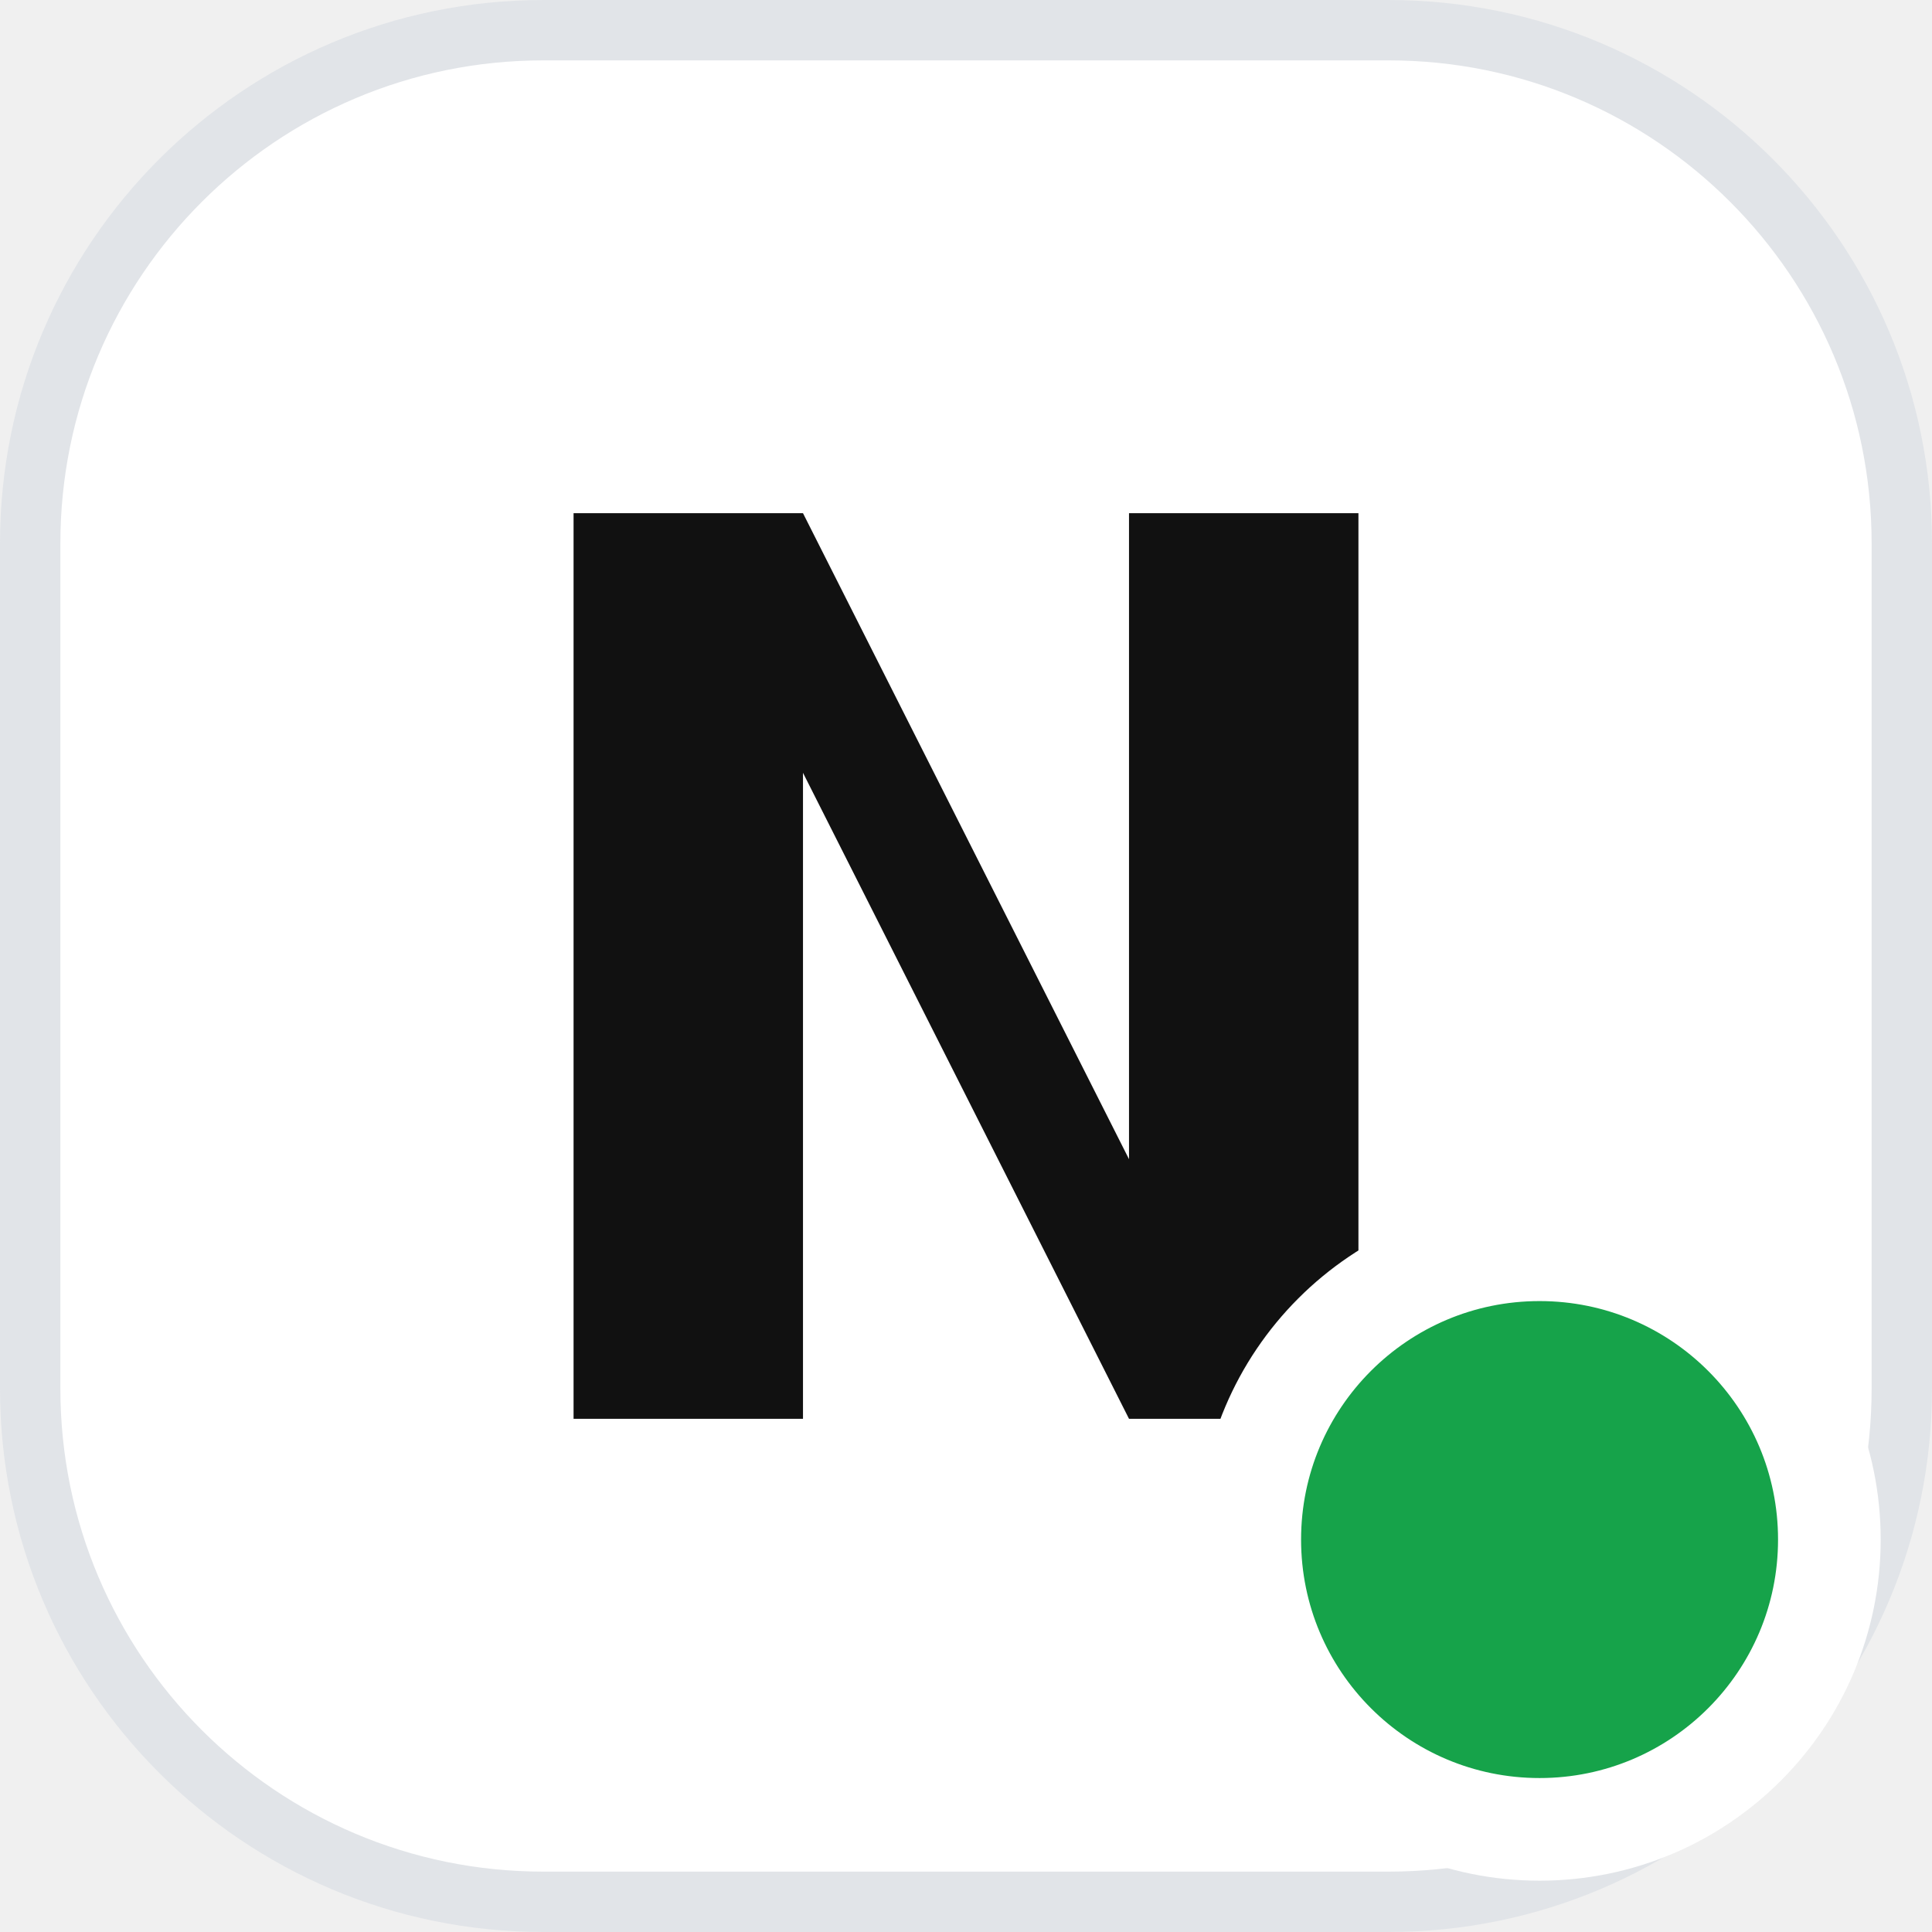
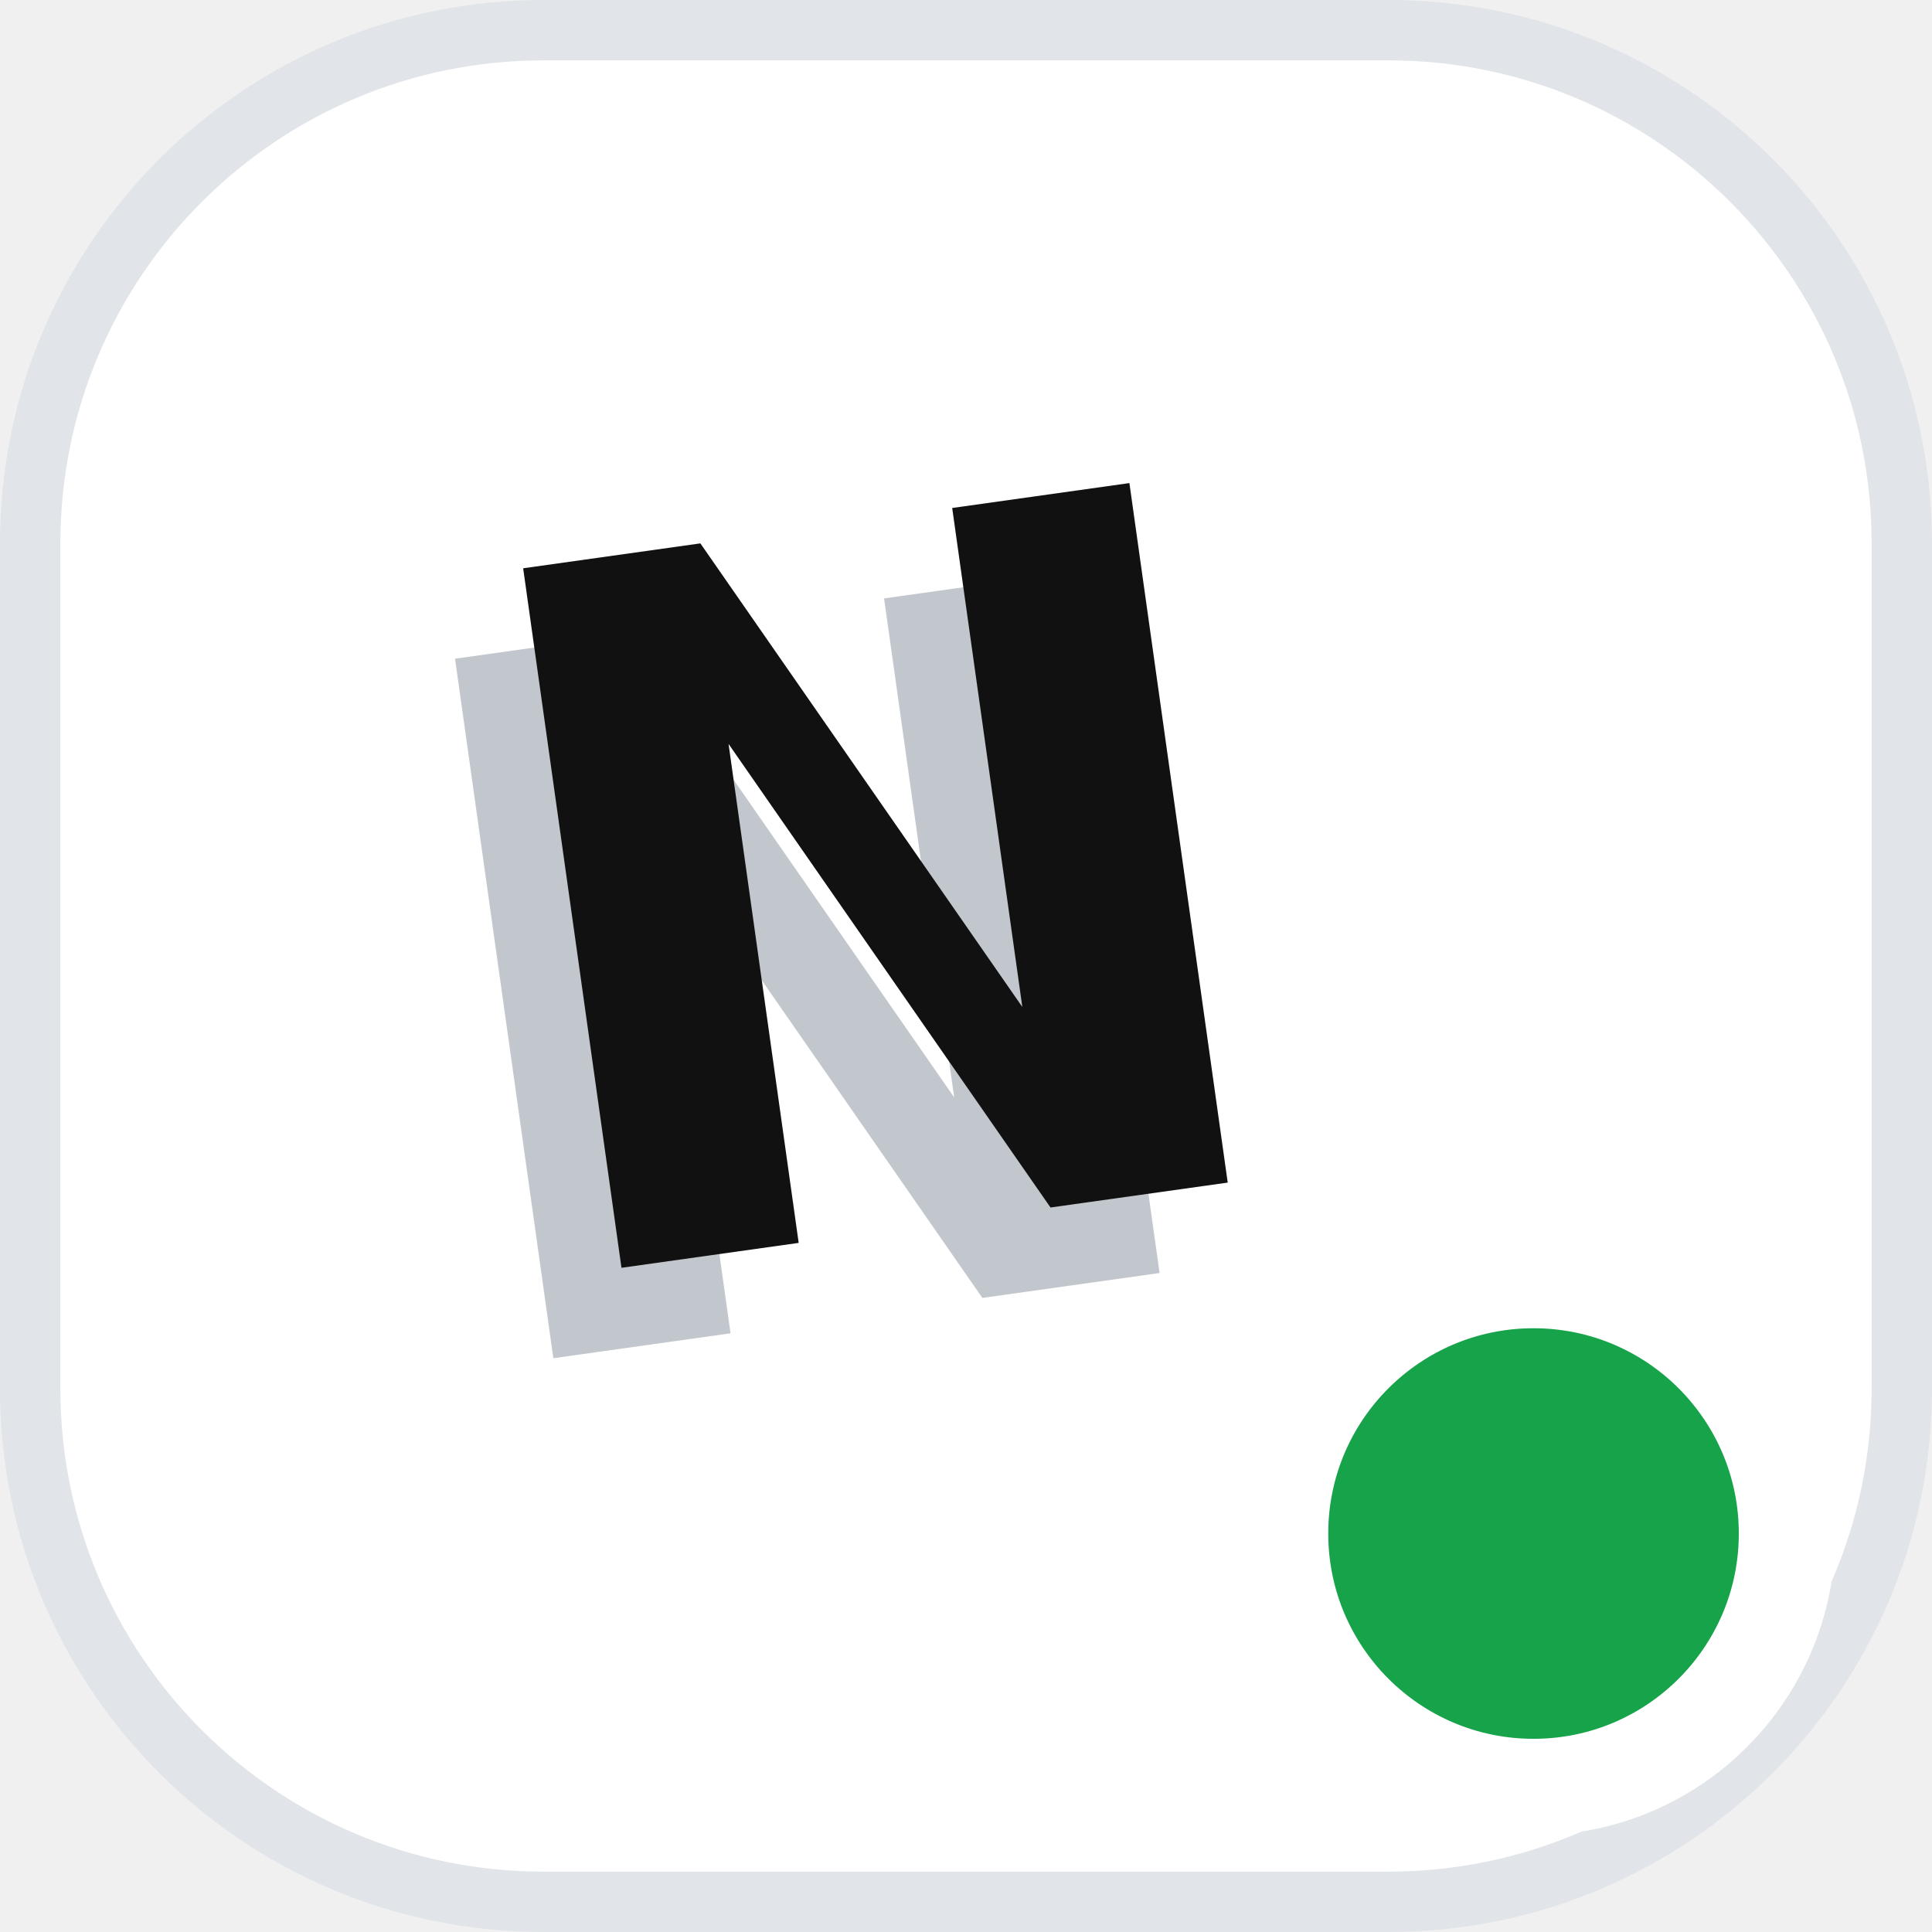
<svg xmlns="http://www.w3.org/2000/svg" viewBox="0 0 32 32" width="32" height="32" role="img" aria-label="Notion">
  <rect x="0.5" y="0.5" width="31" height="31" rx="8.5" fill="#FFFFFF" stroke="#E1E4E8" />
-   <path d="M9.5 23.5V8.5h3.8l5.4 10.7V8.5h3.8v15h-3.8l-5.4-10.7v10.7z" fill="#111111" />
-   <circle cx="25.5" cy="25.5" r="4.8" fill="#16A34A" stroke="#FFFFFF" stroke-width="1.7" />
+   <g transform="translate(14.5 14.5) rotate(-8) scale(0.78)">
+     <path d="M-6.5 7.5V-7.5h3.8l5.4 10.7V-7.5h3.8v15h-3.8l-5.4-10.7v10.7z" transform="translate(-1.7 1.7)" fill="#C2C7CE" />
+     <path d="M-6.5 7.5V-7.5h3.8l5.4 10.7V-7.5h3.8v15h-3.8l-5.4-10.7v10.7z" fill="#111111" />
+   </g>
+   <circle cx="25.4" cy="25.4" r="4.2" fill="#16A34A" stroke="#FFFFFF" stroke-width="1.6" />
</svg>
